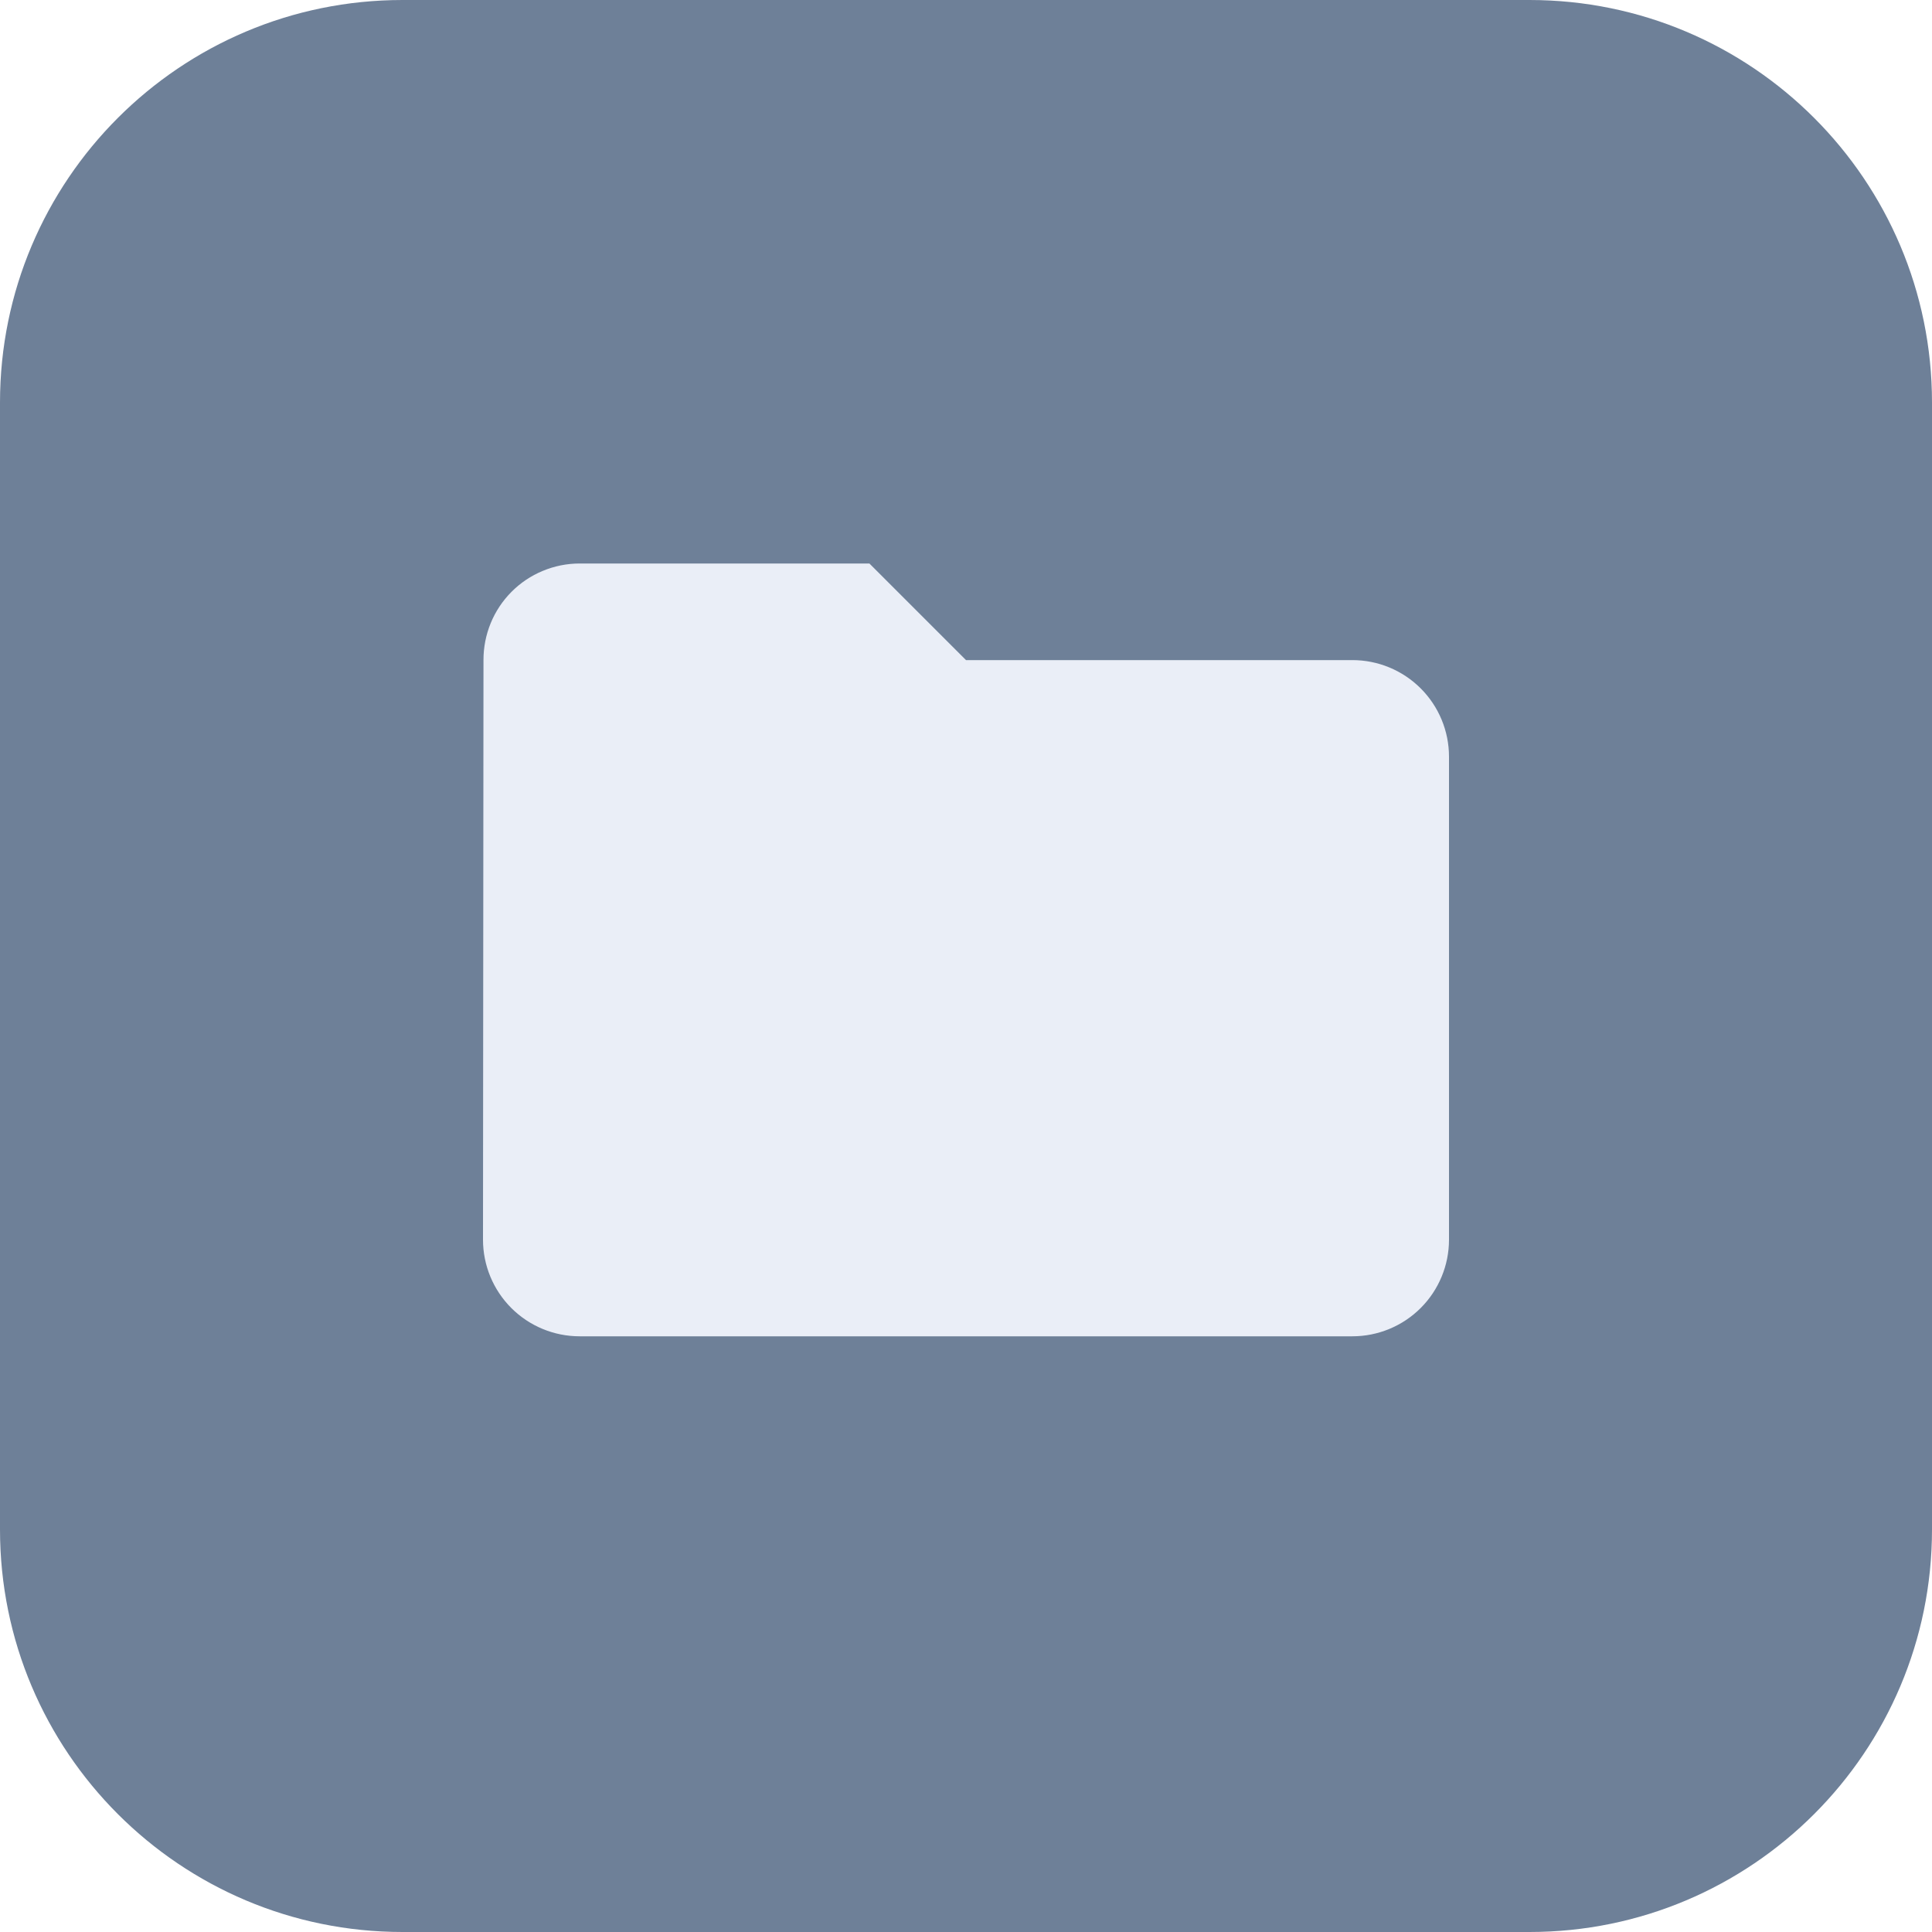
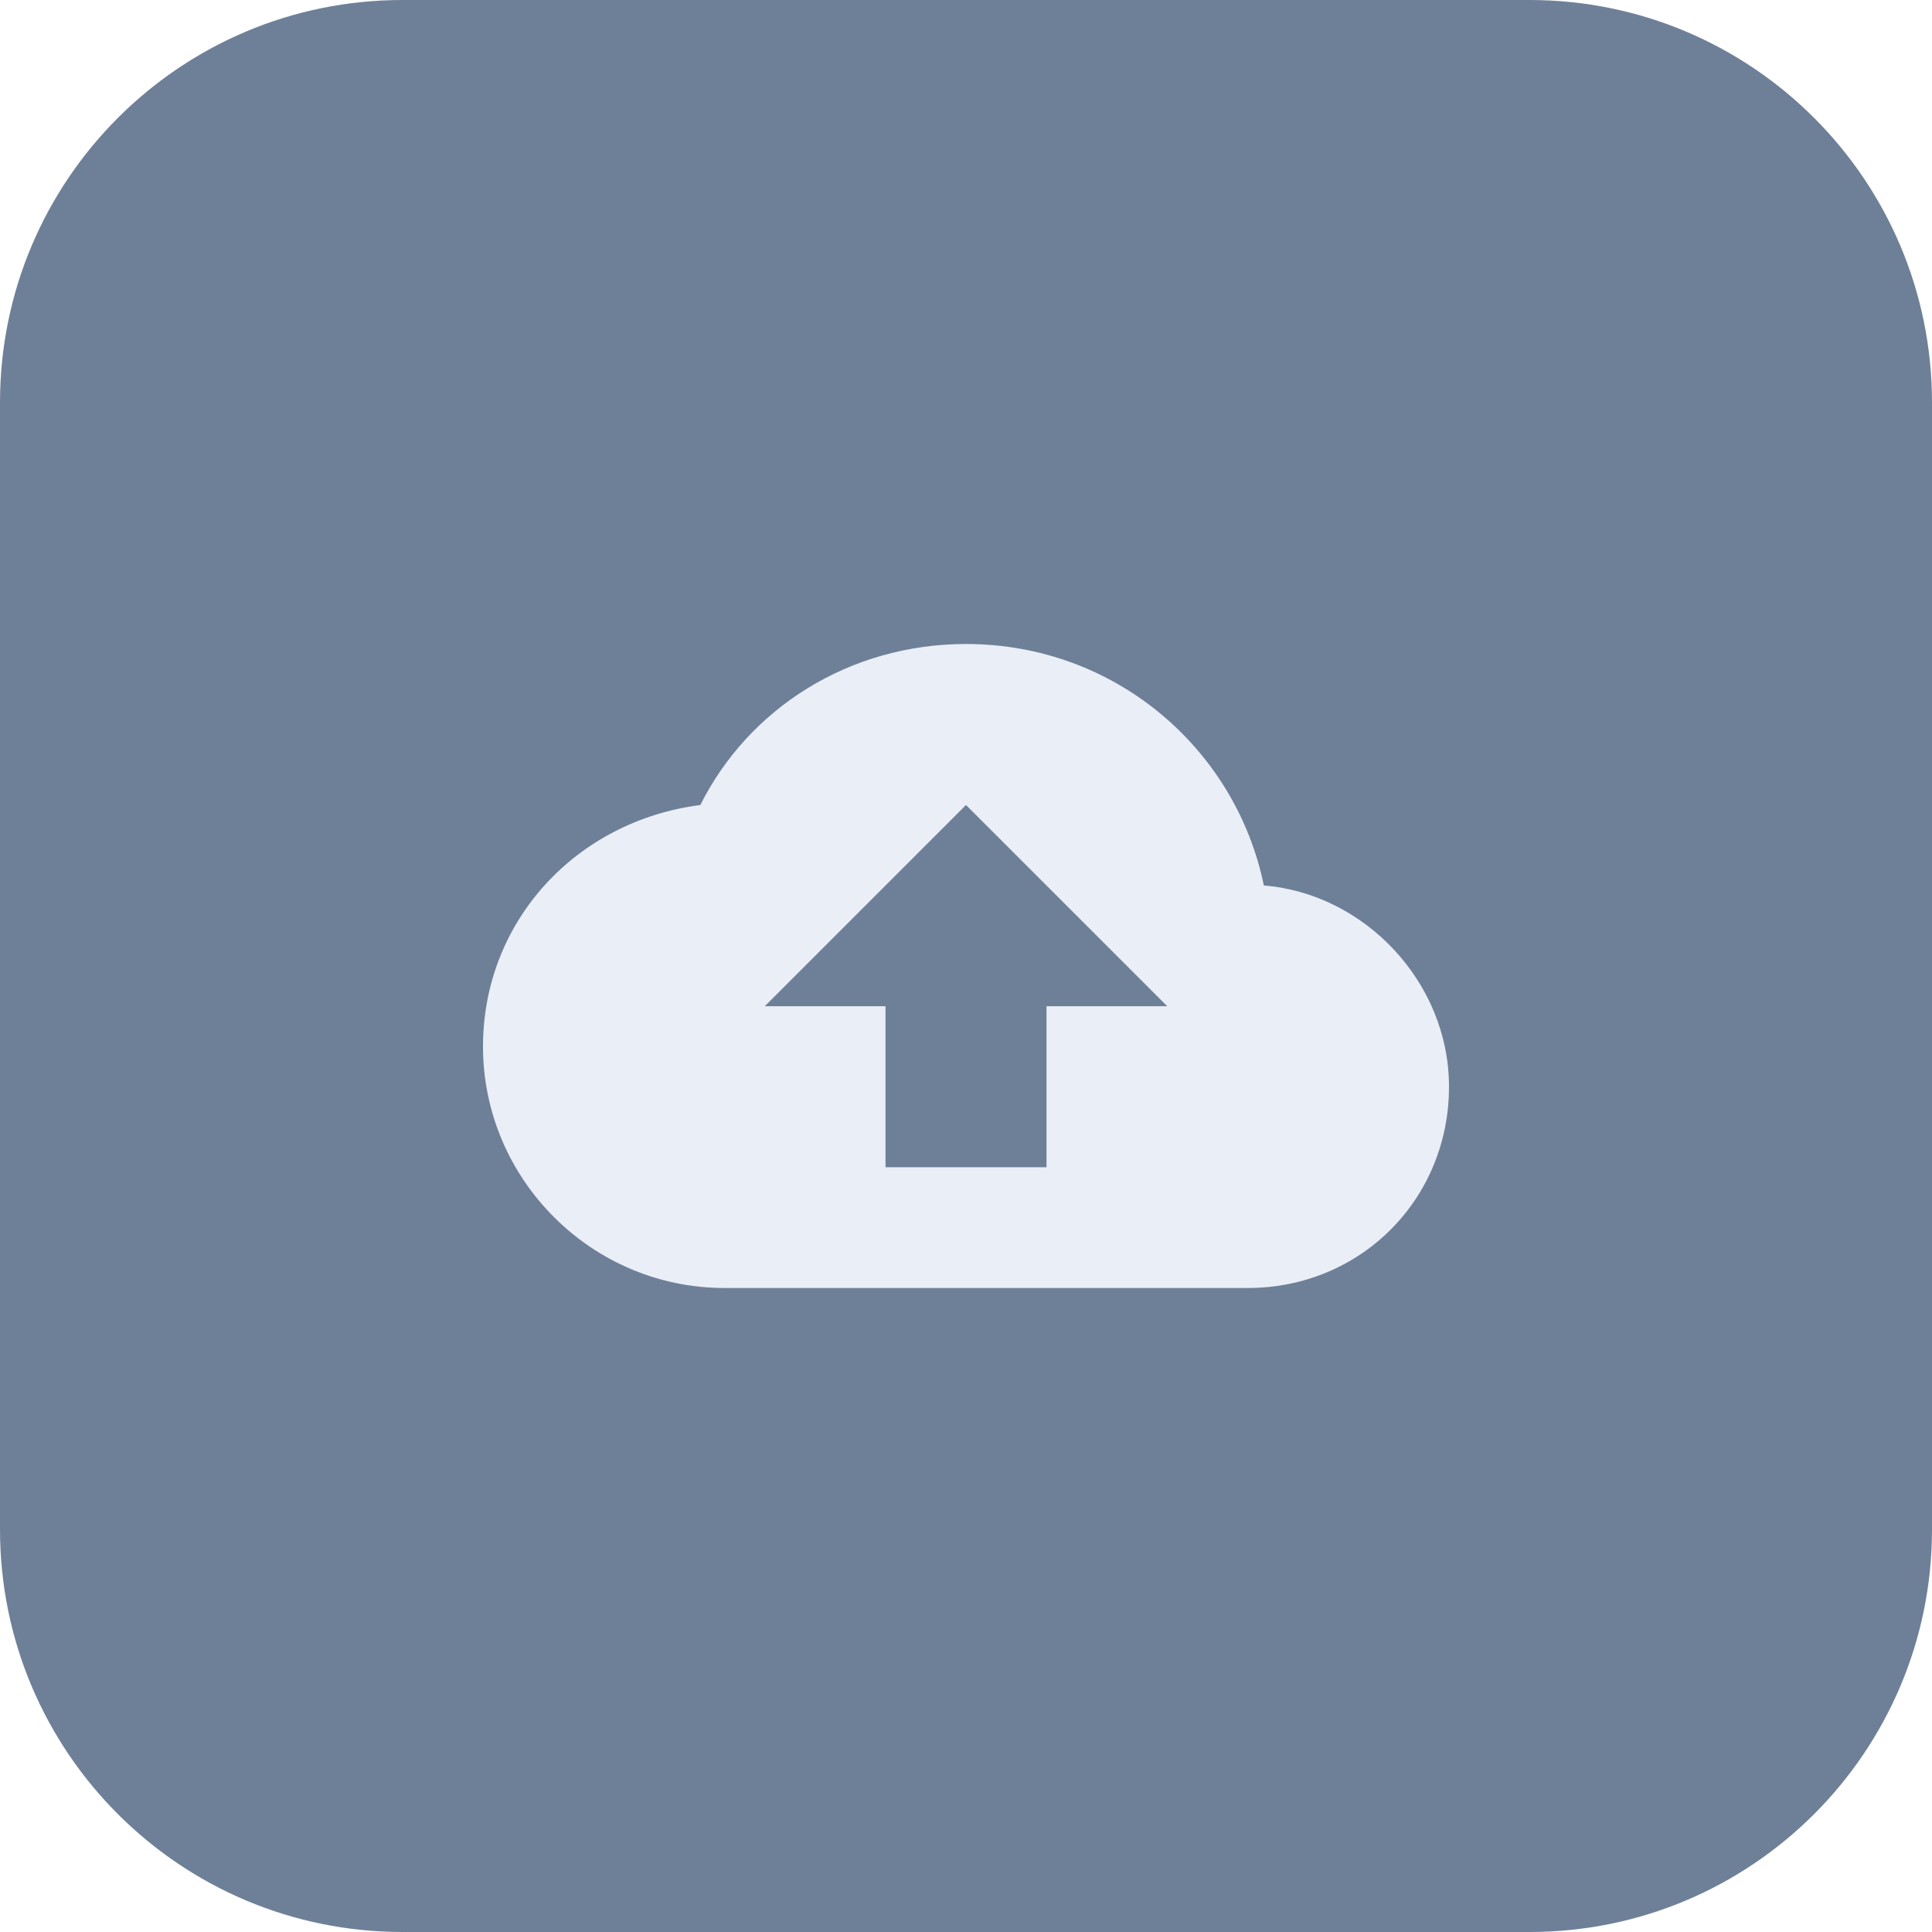
<svg xmlns="http://www.w3.org/2000/svg" width="48" height="48" viewBox="0 0 48 48" fill="none">
-   <rect width="48" height="48" rx="10" fill="#6E8098" />
-   <path d="M33.6 16.4H24L21.6 14H14.4C14.085 14 13.774 14.063 13.484 14.184C13.193 14.304 12.93 14.481 12.708 14.704C12.486 14.927 12.31 15.192 12.191 15.483C12.072 15.774 12.011 16.085 12.012 16.4L12 30.8C12 31.436 12.253 32.047 12.703 32.497C13.153 32.947 13.764 33.2 14.4 33.2H33.6C34.236 33.2 34.847 32.947 35.297 32.497C35.747 32.047 36 31.436 36 30.8V18.8C36 18.163 35.747 17.553 35.297 17.103C34.847 16.653 34.236 16.4 33.6 16.4V16.4Z" fill="#EAEEF7" />
+   <path d="M38 0H10C4.477 0 0 4.477 0 10V38C0 43.523 4.477 48 10 48H38C43.523 48 48 43.523 48 38V10C48 4.477 43.523 0 38 0Z" fill="#6E8098" />
+   <path d="M31.4 22C30.7 18.6 27.7 16 24 16C21.1 16 18.6 17.6 17.4 20C14.3 20.4 12 22.9 12 26C12 29.3 14.7 32 18 32H31C33.8 32 36 29.8 36 27C36 24.4 33.9 22.2 31.4 22ZM26 25V29H22V25H19L24 20L29 25H26Z" fill="#EAEEF7" />
</svg>
